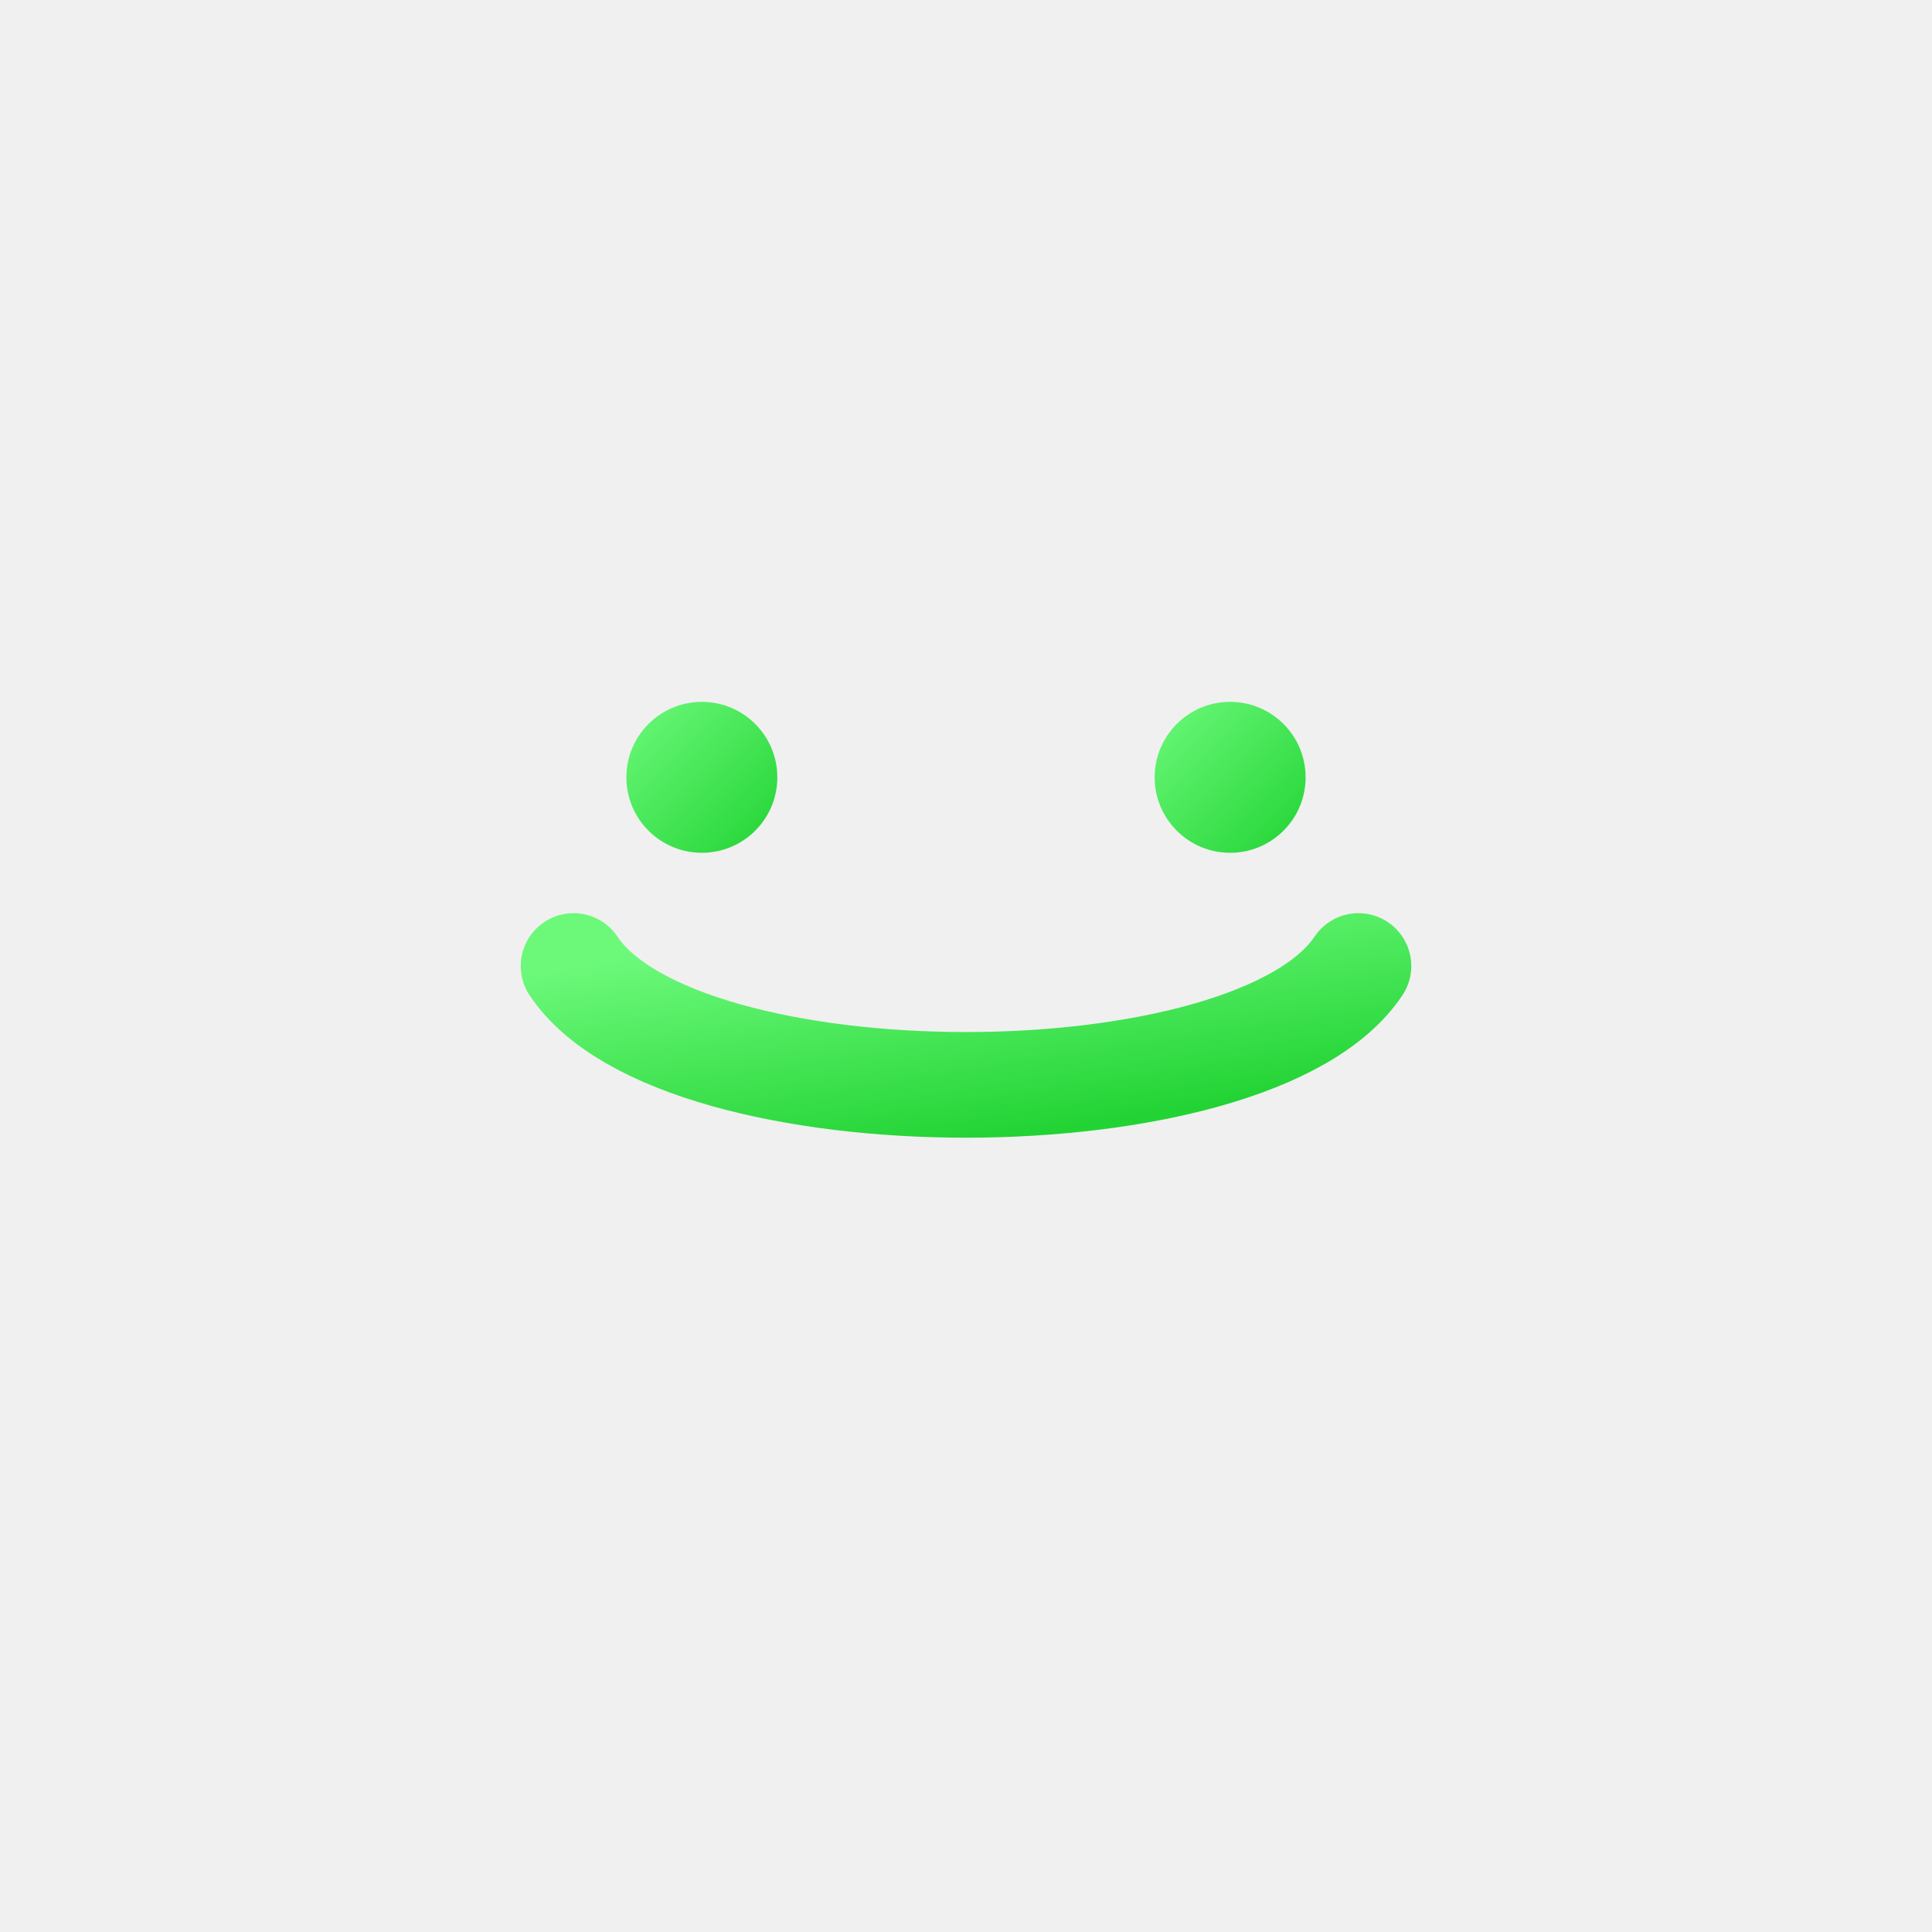
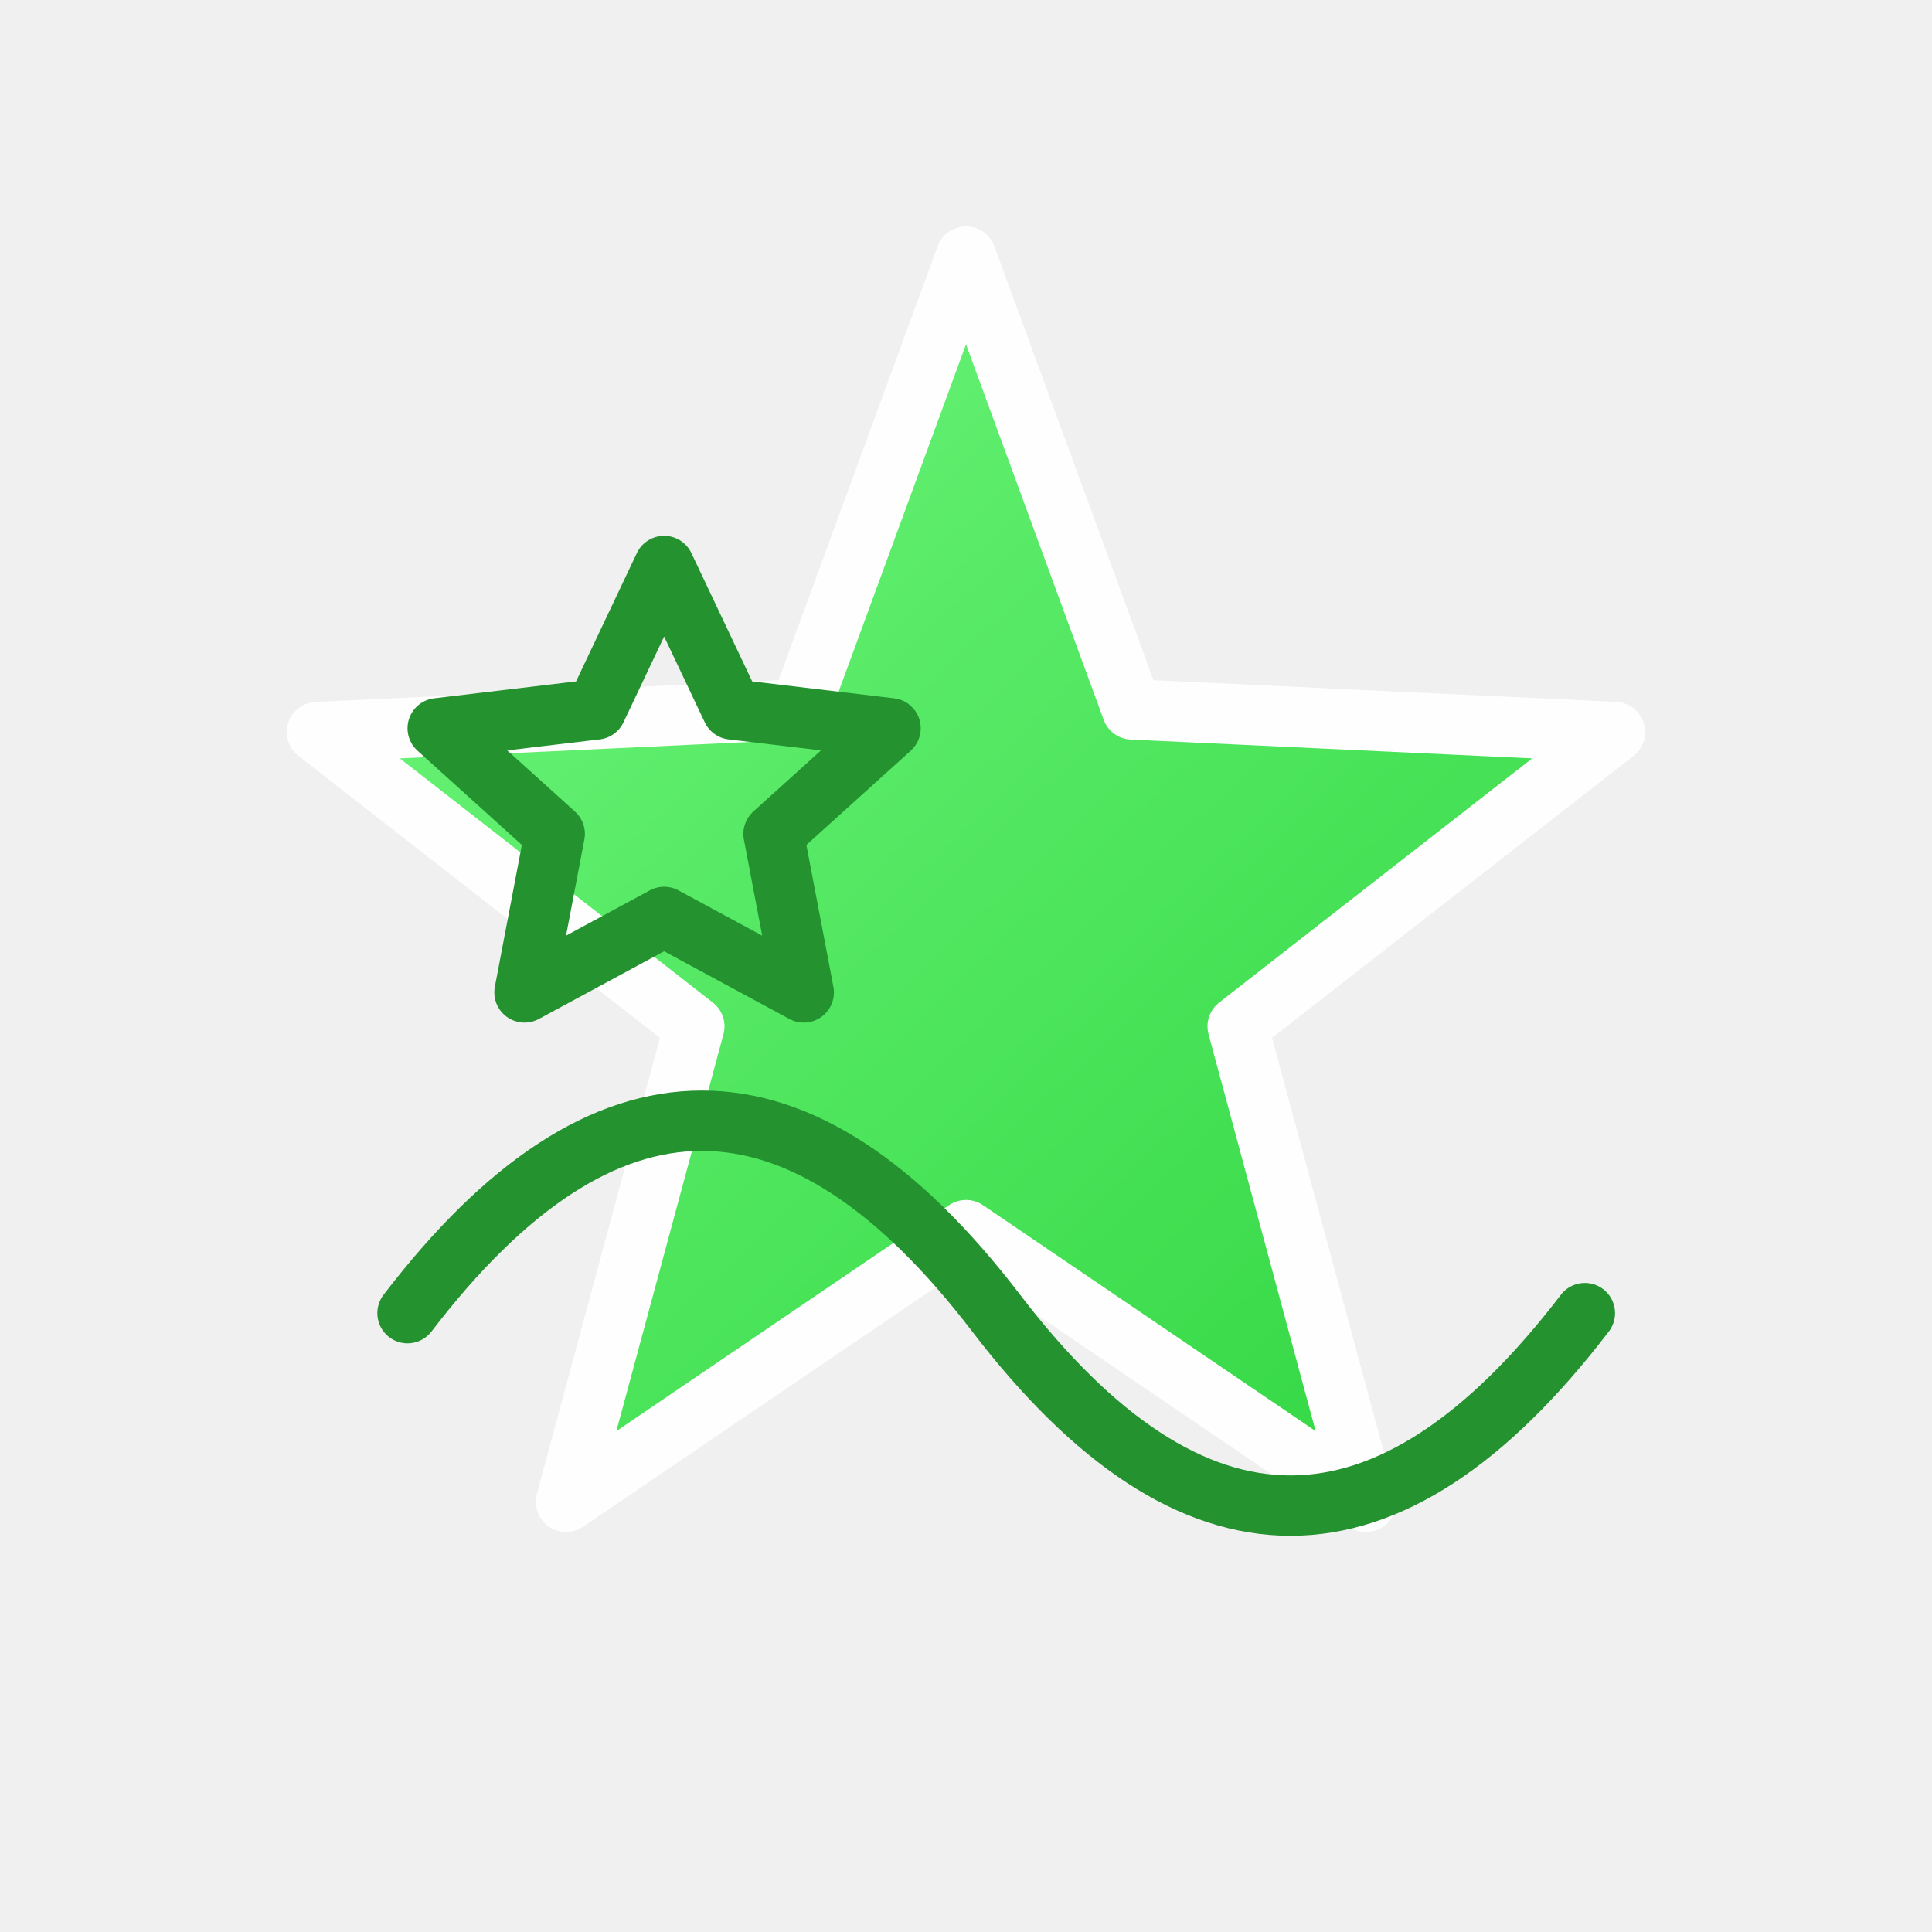
<svg xmlns="http://www.w3.org/2000/svg" viewBox="0 0 512 512" role="img" aria-label="Mascara 2">
  <defs>
    <linearGradient id="grad" x1="0" x2="1" y1="0" y2="1">
      <stop offset="0%" stop-color="hsl(126 92% 70%)" />
      <stop offset="100%" stop-color="hsl(126 72% 48%)" />
    </linearGradient>
  </defs>
-   <path d="M152 256c28 42 180 42 208 0" fill="none" stroke="url(#grad)" stroke-width="28" stroke-linecap="round" />
-   <circle cx="186" cy="206" r="20" fill="url(#grad)" />
-   <circle cx="326" cy="206" r="20" fill="url(#grad)" />
+   <g opacity=".94">
+     <path d="M256 68l44 120 128 6-100 78 34 126-106-72-106 72 34-126-100-78 128-6 44-120z" fill="url(#grad)" stroke="#fff" stroke-width="16" stroke-linejoin="round" />
+     <path d="M108 348c52-68 104-68 156 0s104 68 156 0M176 150l18 38 42 5-31 28 8 42-37-20-37 20 8-42-31-28 42-5 18-38z" fill="none" stroke="hsl(126 72% 32%)" stroke-width="16" stroke-linecap="round" stroke-linejoin="round" />
+   </g>
</svg>
